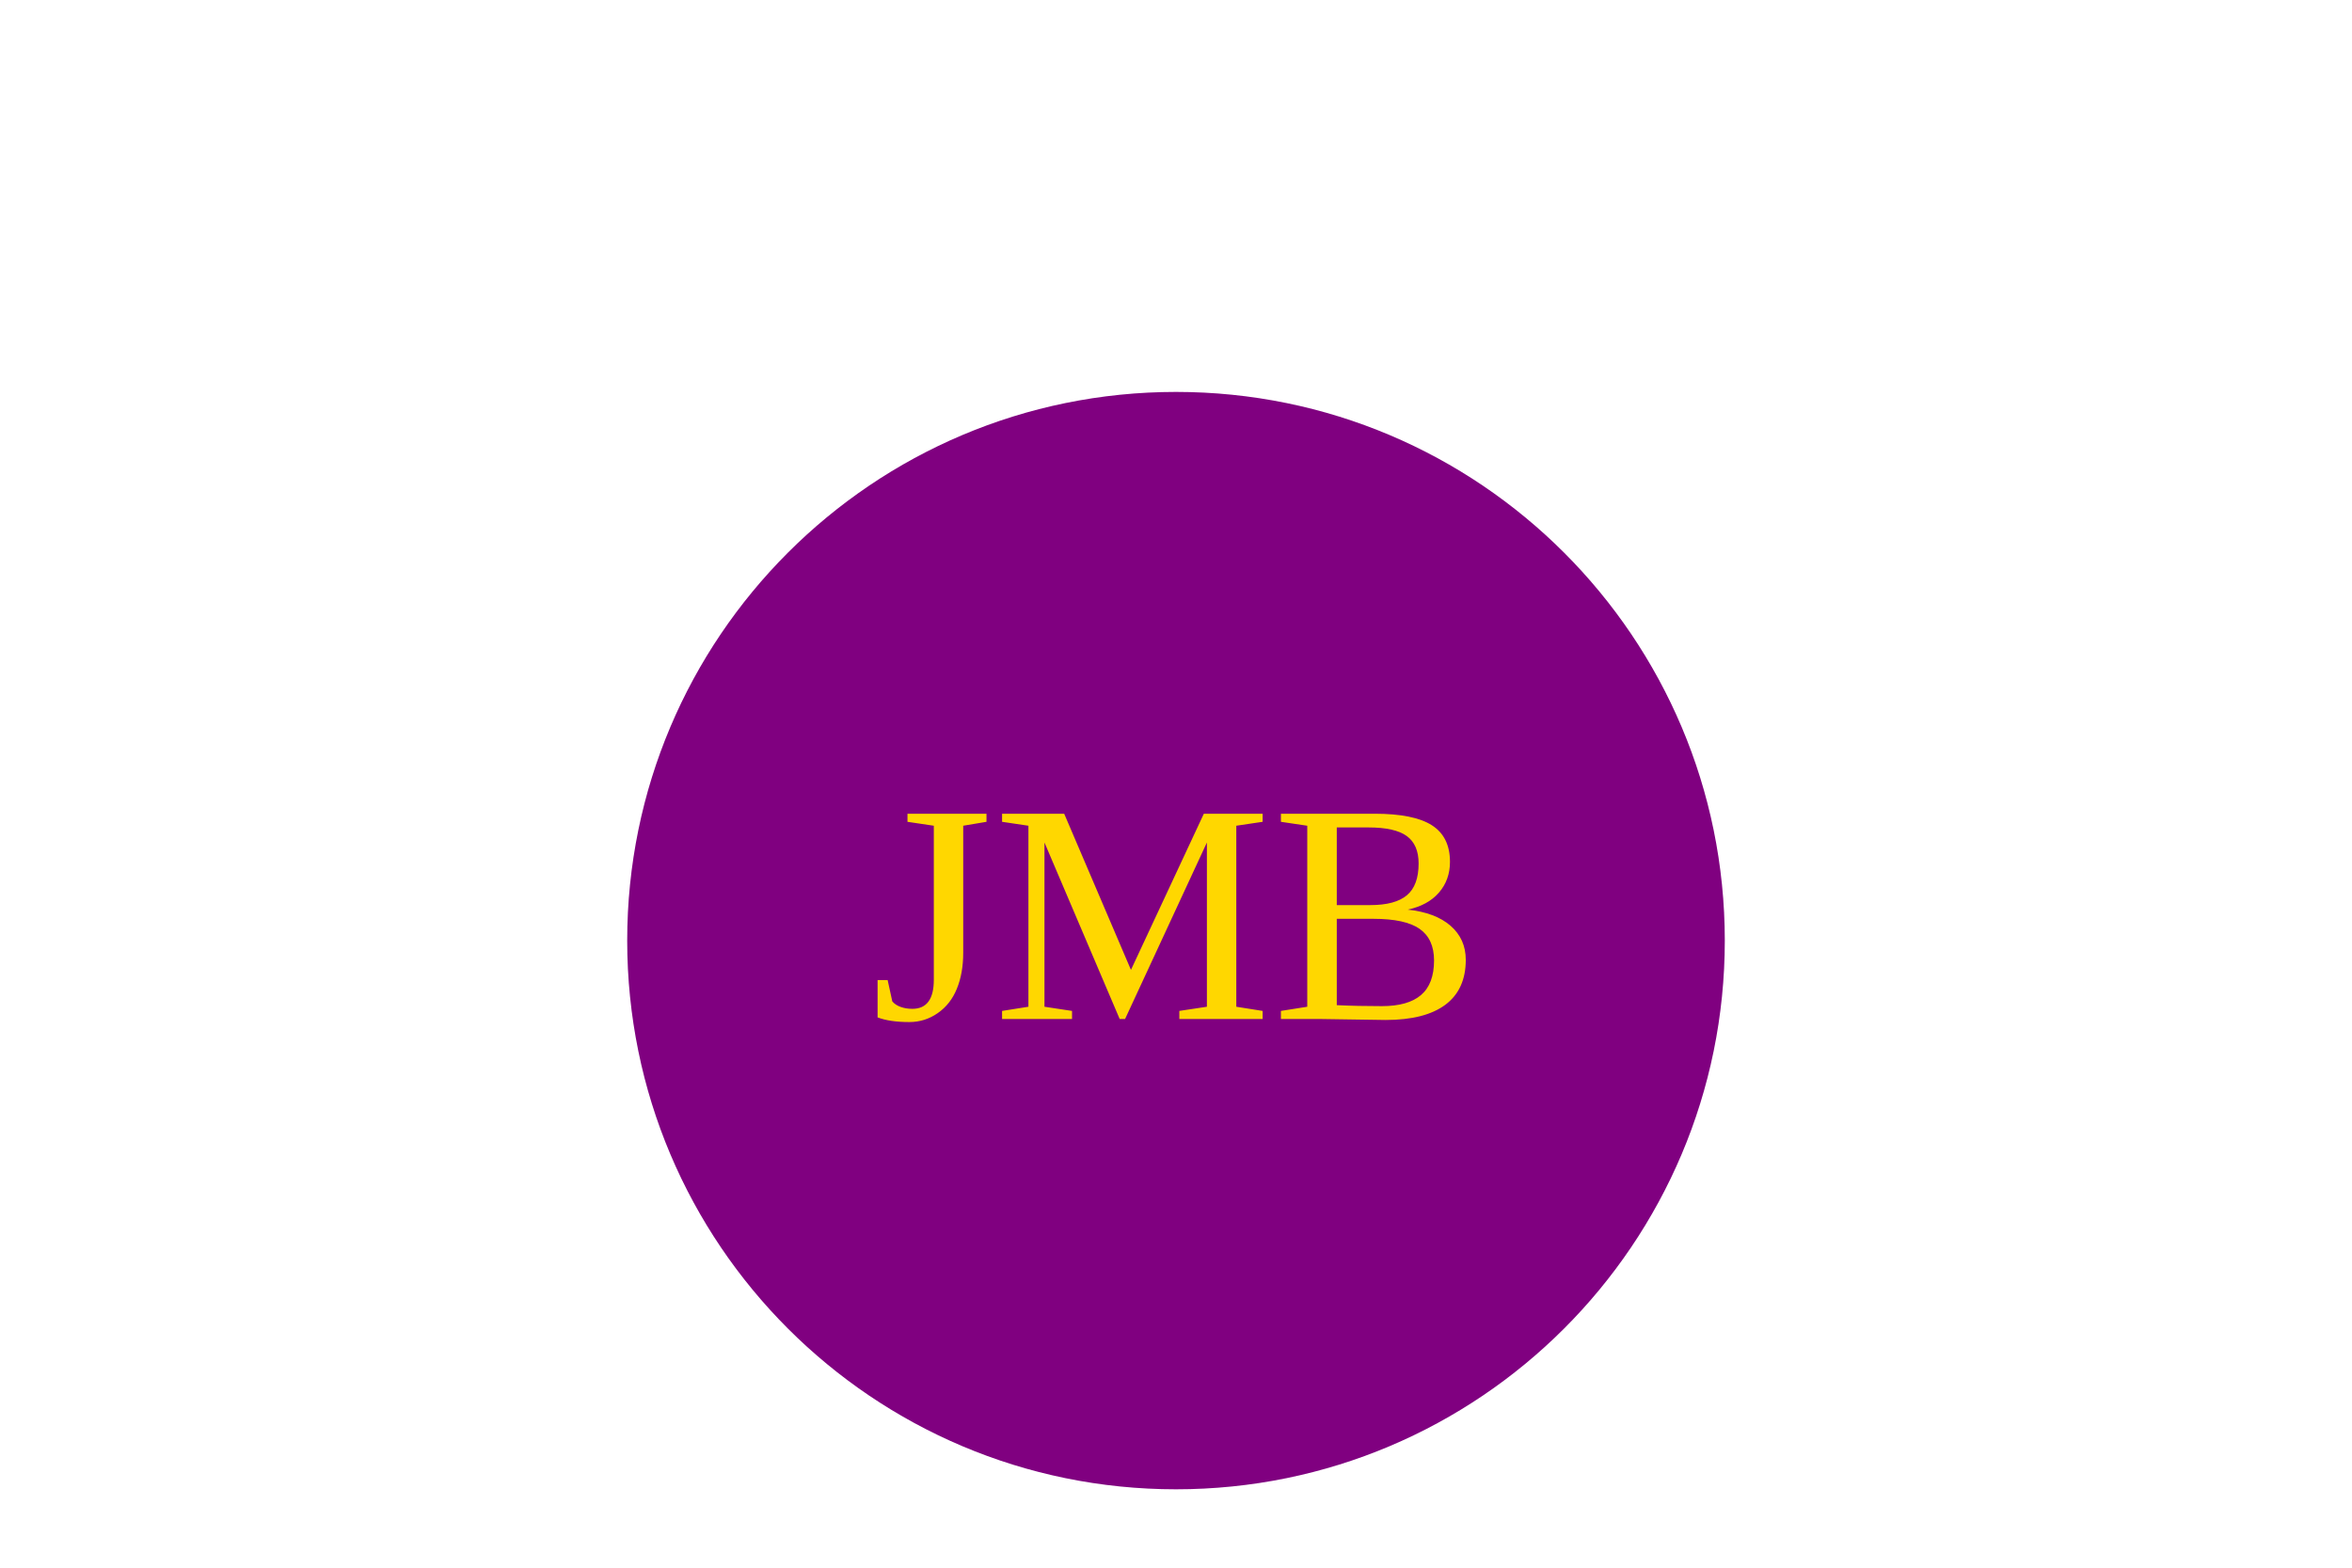
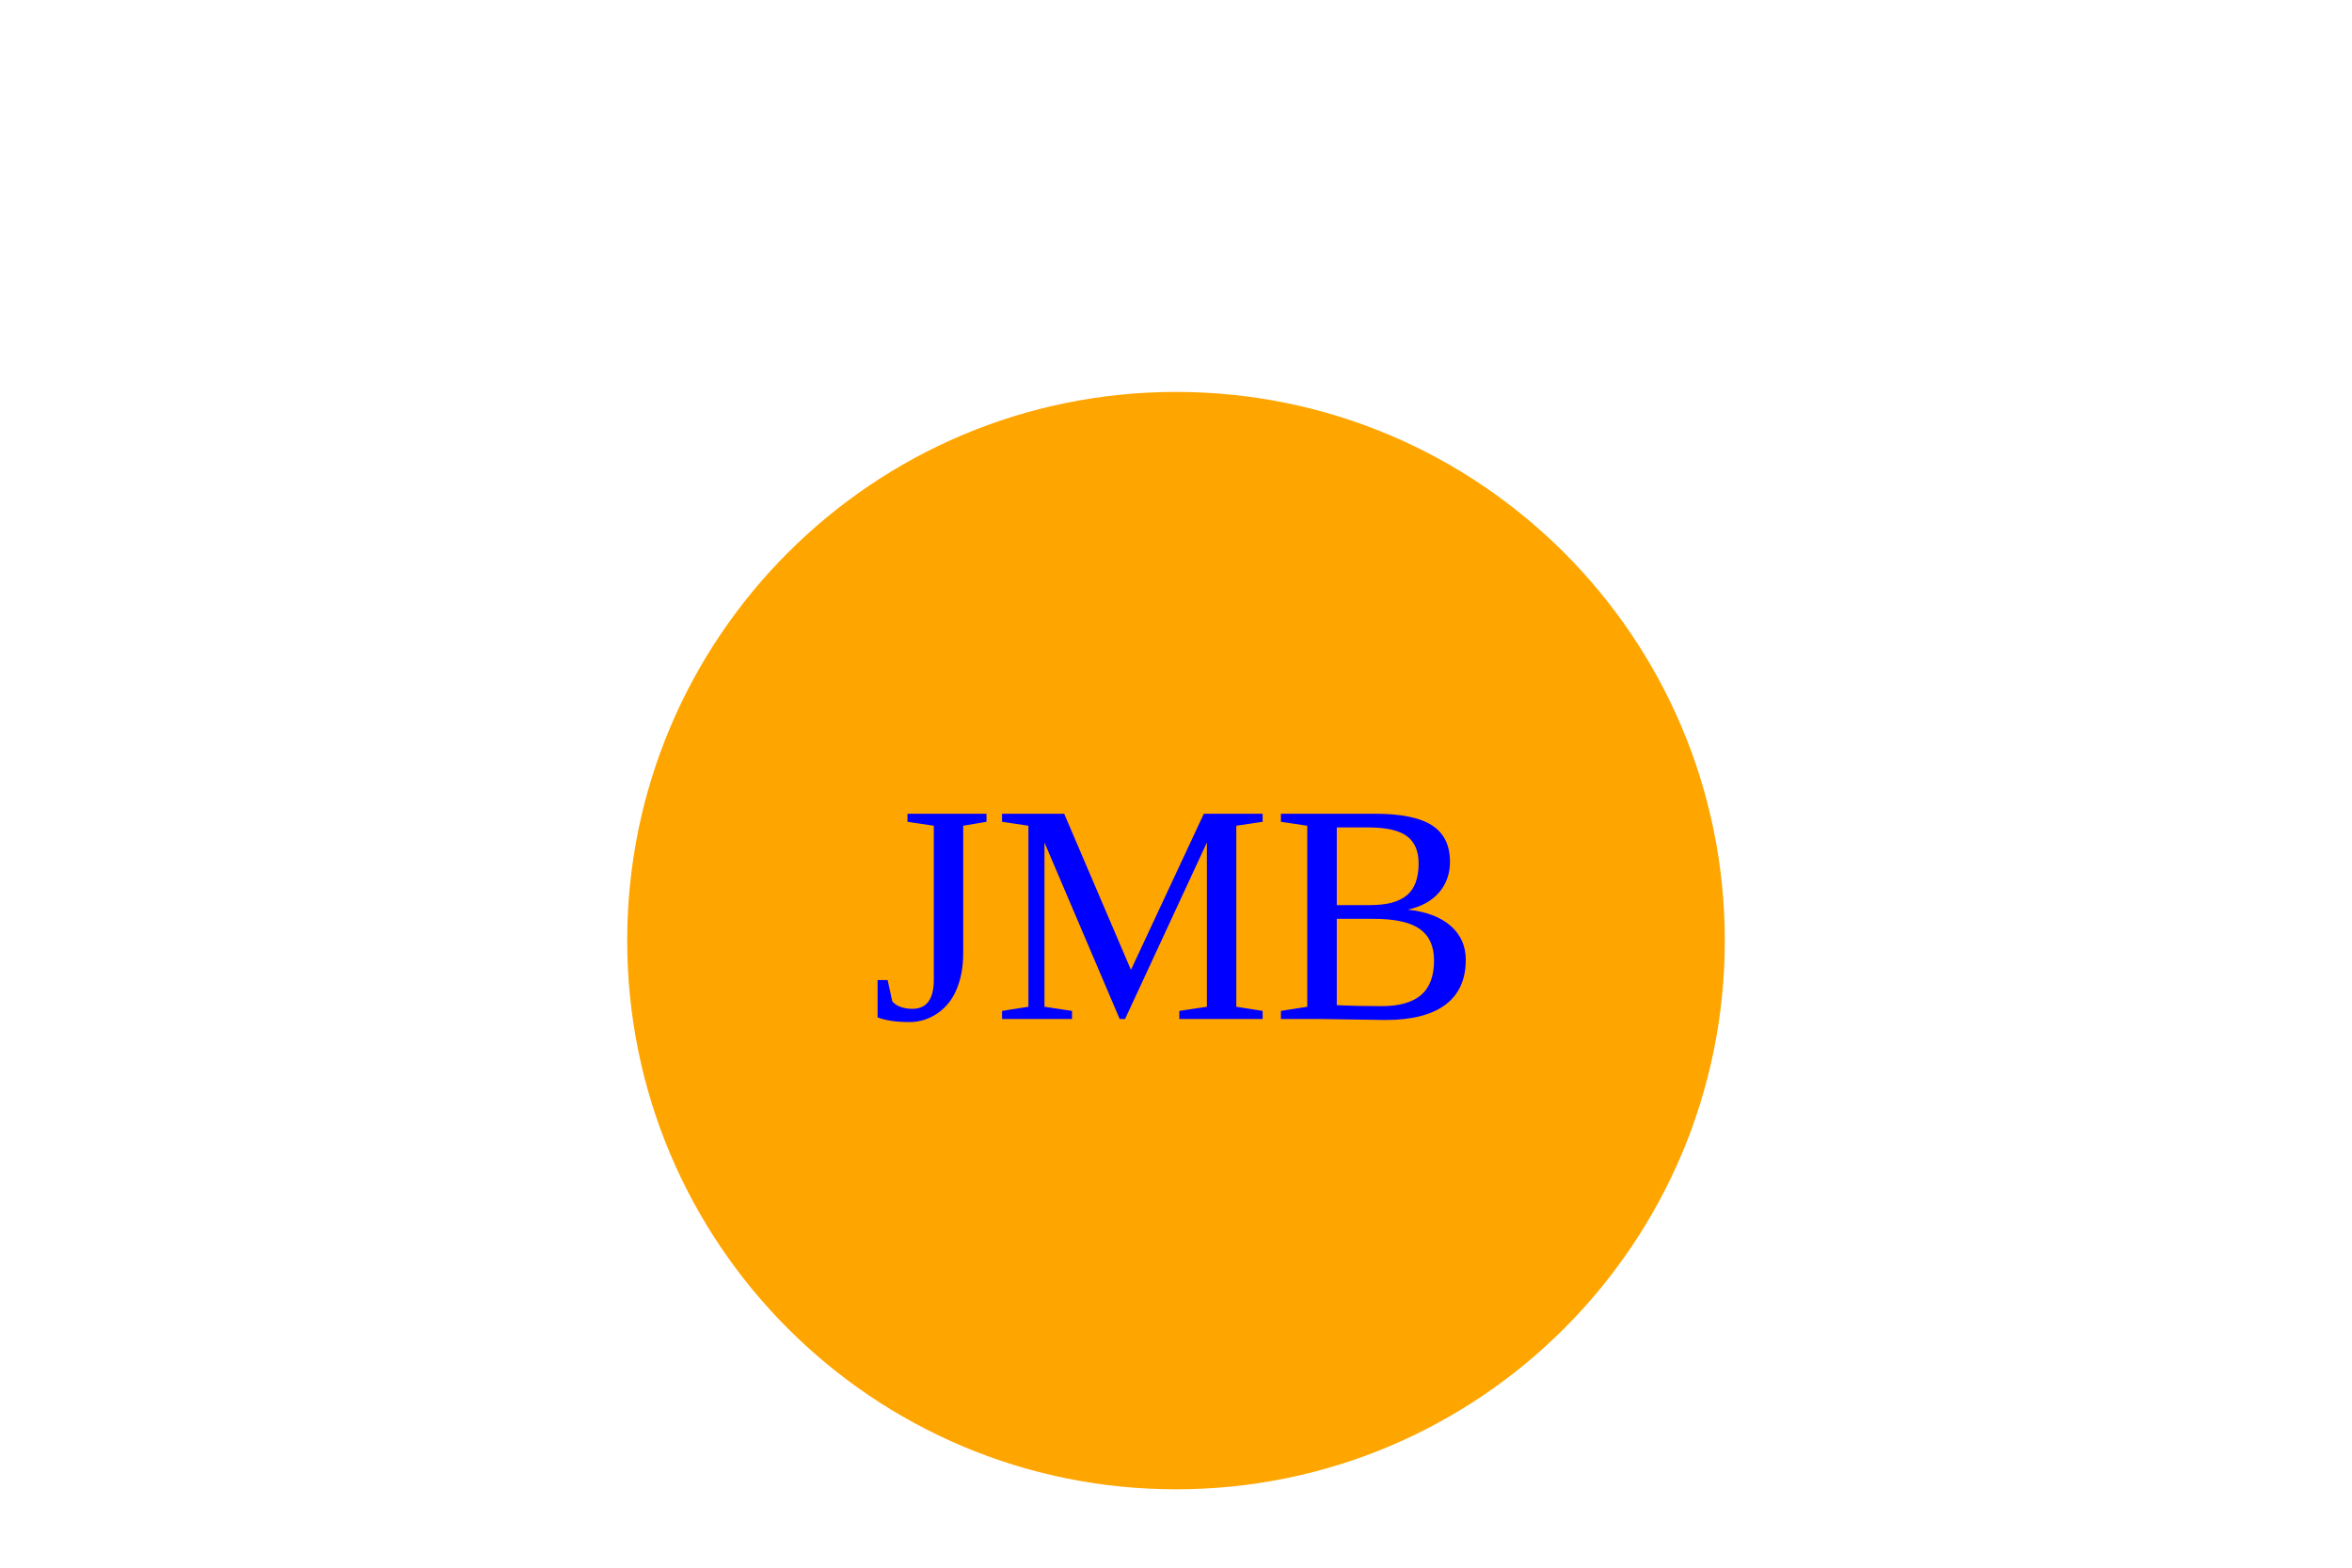
<svg xmlns="http://www.w3.org/2000/svg" version="1.1" width="300" height="200">
-   <g>circle<circle cx="150" cy="120" r="70" fill="purple" />
-     <text x="150" y="130" text-anchor="middle" font-size="40" fill="gold">JMB</text>
+   <g>circle<circle cx="150" cy="120" r="70" fill="orange" />
+     <text x="150" y="130" text-anchor="middle" font-size="40" fill="blue">JMB</text>
  </g>
</svg>
